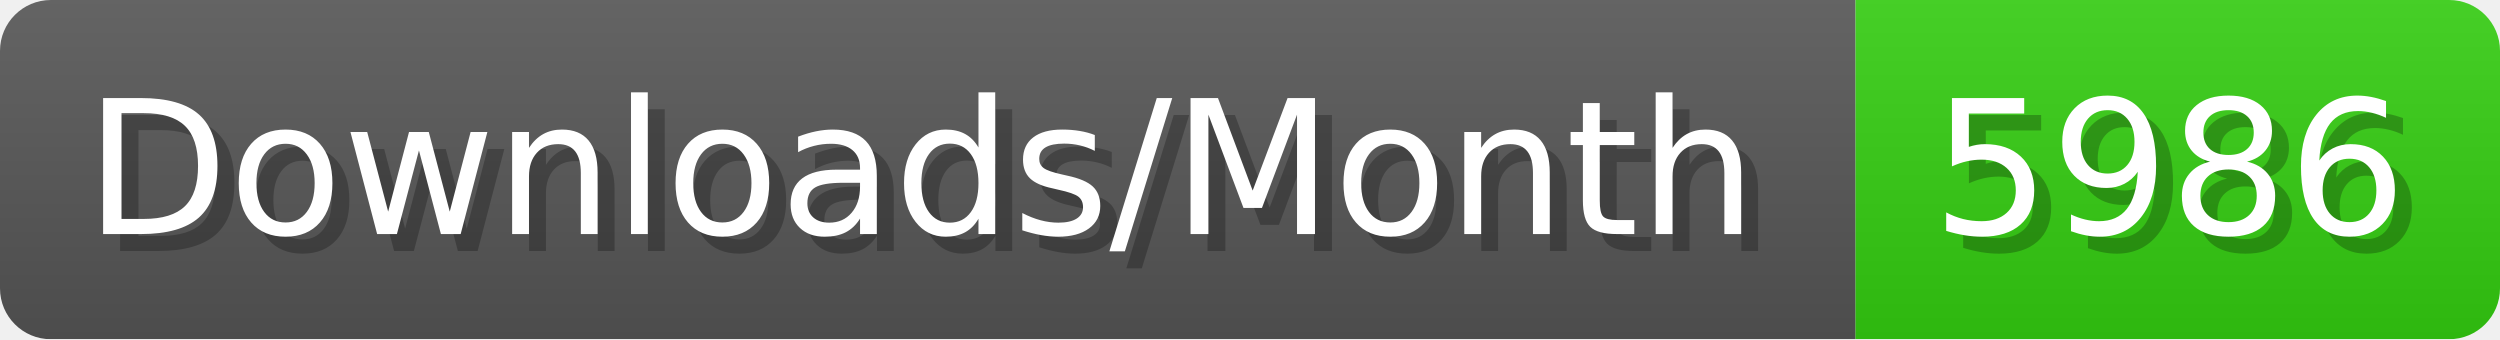
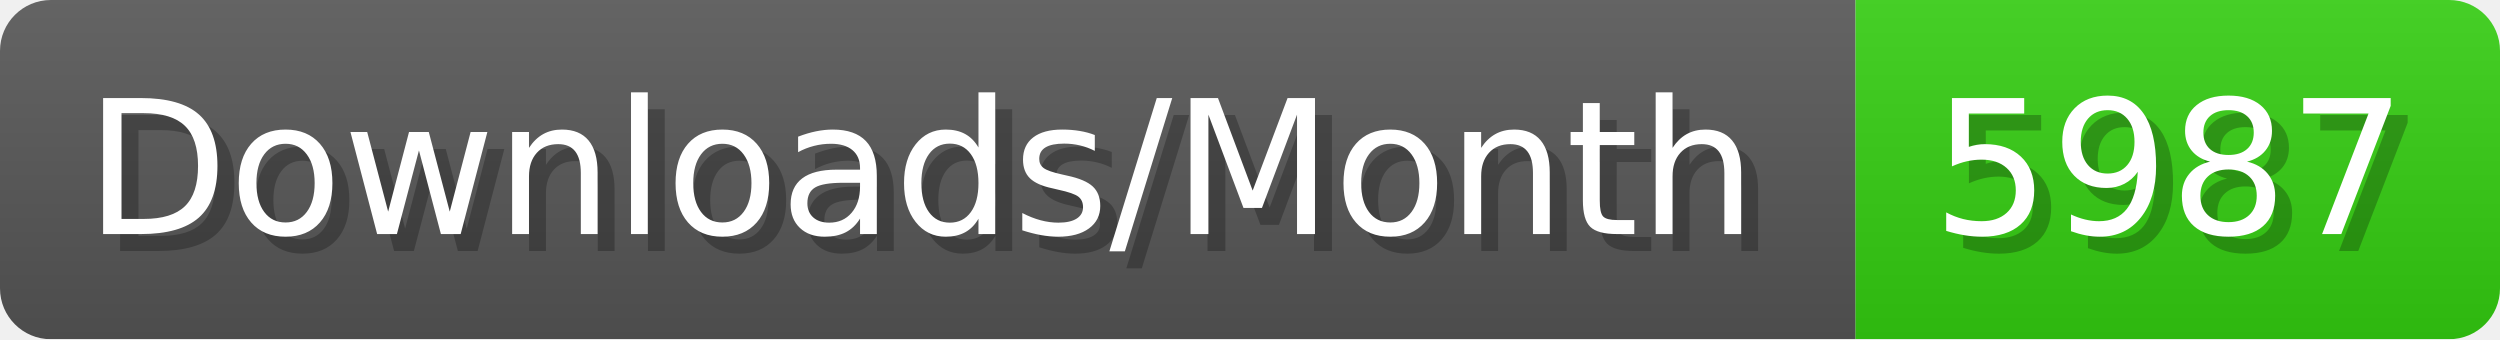
- <svg xmlns="http://www.w3.org/2000/svg" width="147.4" height="20" viewBox="0 0 1474 200" role="img" aria-label="Downloads/Month: 5986">
+ <svg xmlns="http://www.w3.org/2000/svg" width="147.4" height="20" viewBox="0 0 1474 200" role="img" aria-label="Downloads/Month: 5987">
  <linearGradient id="YlXUI" x2="0" y2="100%">
    <stop offset="0" stop-opacity=".1" stop-color="#EEE" />
    <stop offset="1" stop-opacity=".1" />
  </linearGradient>
  <mask id="JHhop">
    <rect width="1474" height="200" rx="30" fill="#FFF" />
  </mask>
  <g mask="url(#JHhop)">
    <rect width="1094" height="200" fill="#555" />
    <rect width="380" height="200" fill="#3C1" x="1094" />
    <rect width="1474" height="200" fill="url(#YlXUI)" />
  </g>
  <g aria-hidden="true" fill="#fff" text-anchor="start" font-family="Verdana,DejaVu Sans,sans-serif" font-size="110">
    <text x="60" y="148" textLength="994" fill="#000" opacity="0.25">Downloads/Month</text>
    <text x="50" y="138" textLength="994">Downloads/Month</text>
-     <text x="1149" y="148" textLength="280" fill="#000" opacity="0.25">5986</text>
-     <text x="1139" y="138" textLength="280">5986</text>
+     <text x="1149" y="148" textLength="280" fill="#000" opacity="0.25">5987</text>
+     <text x="1139" y="138" textLength="280">5987</text>
  </g>
</svg>
